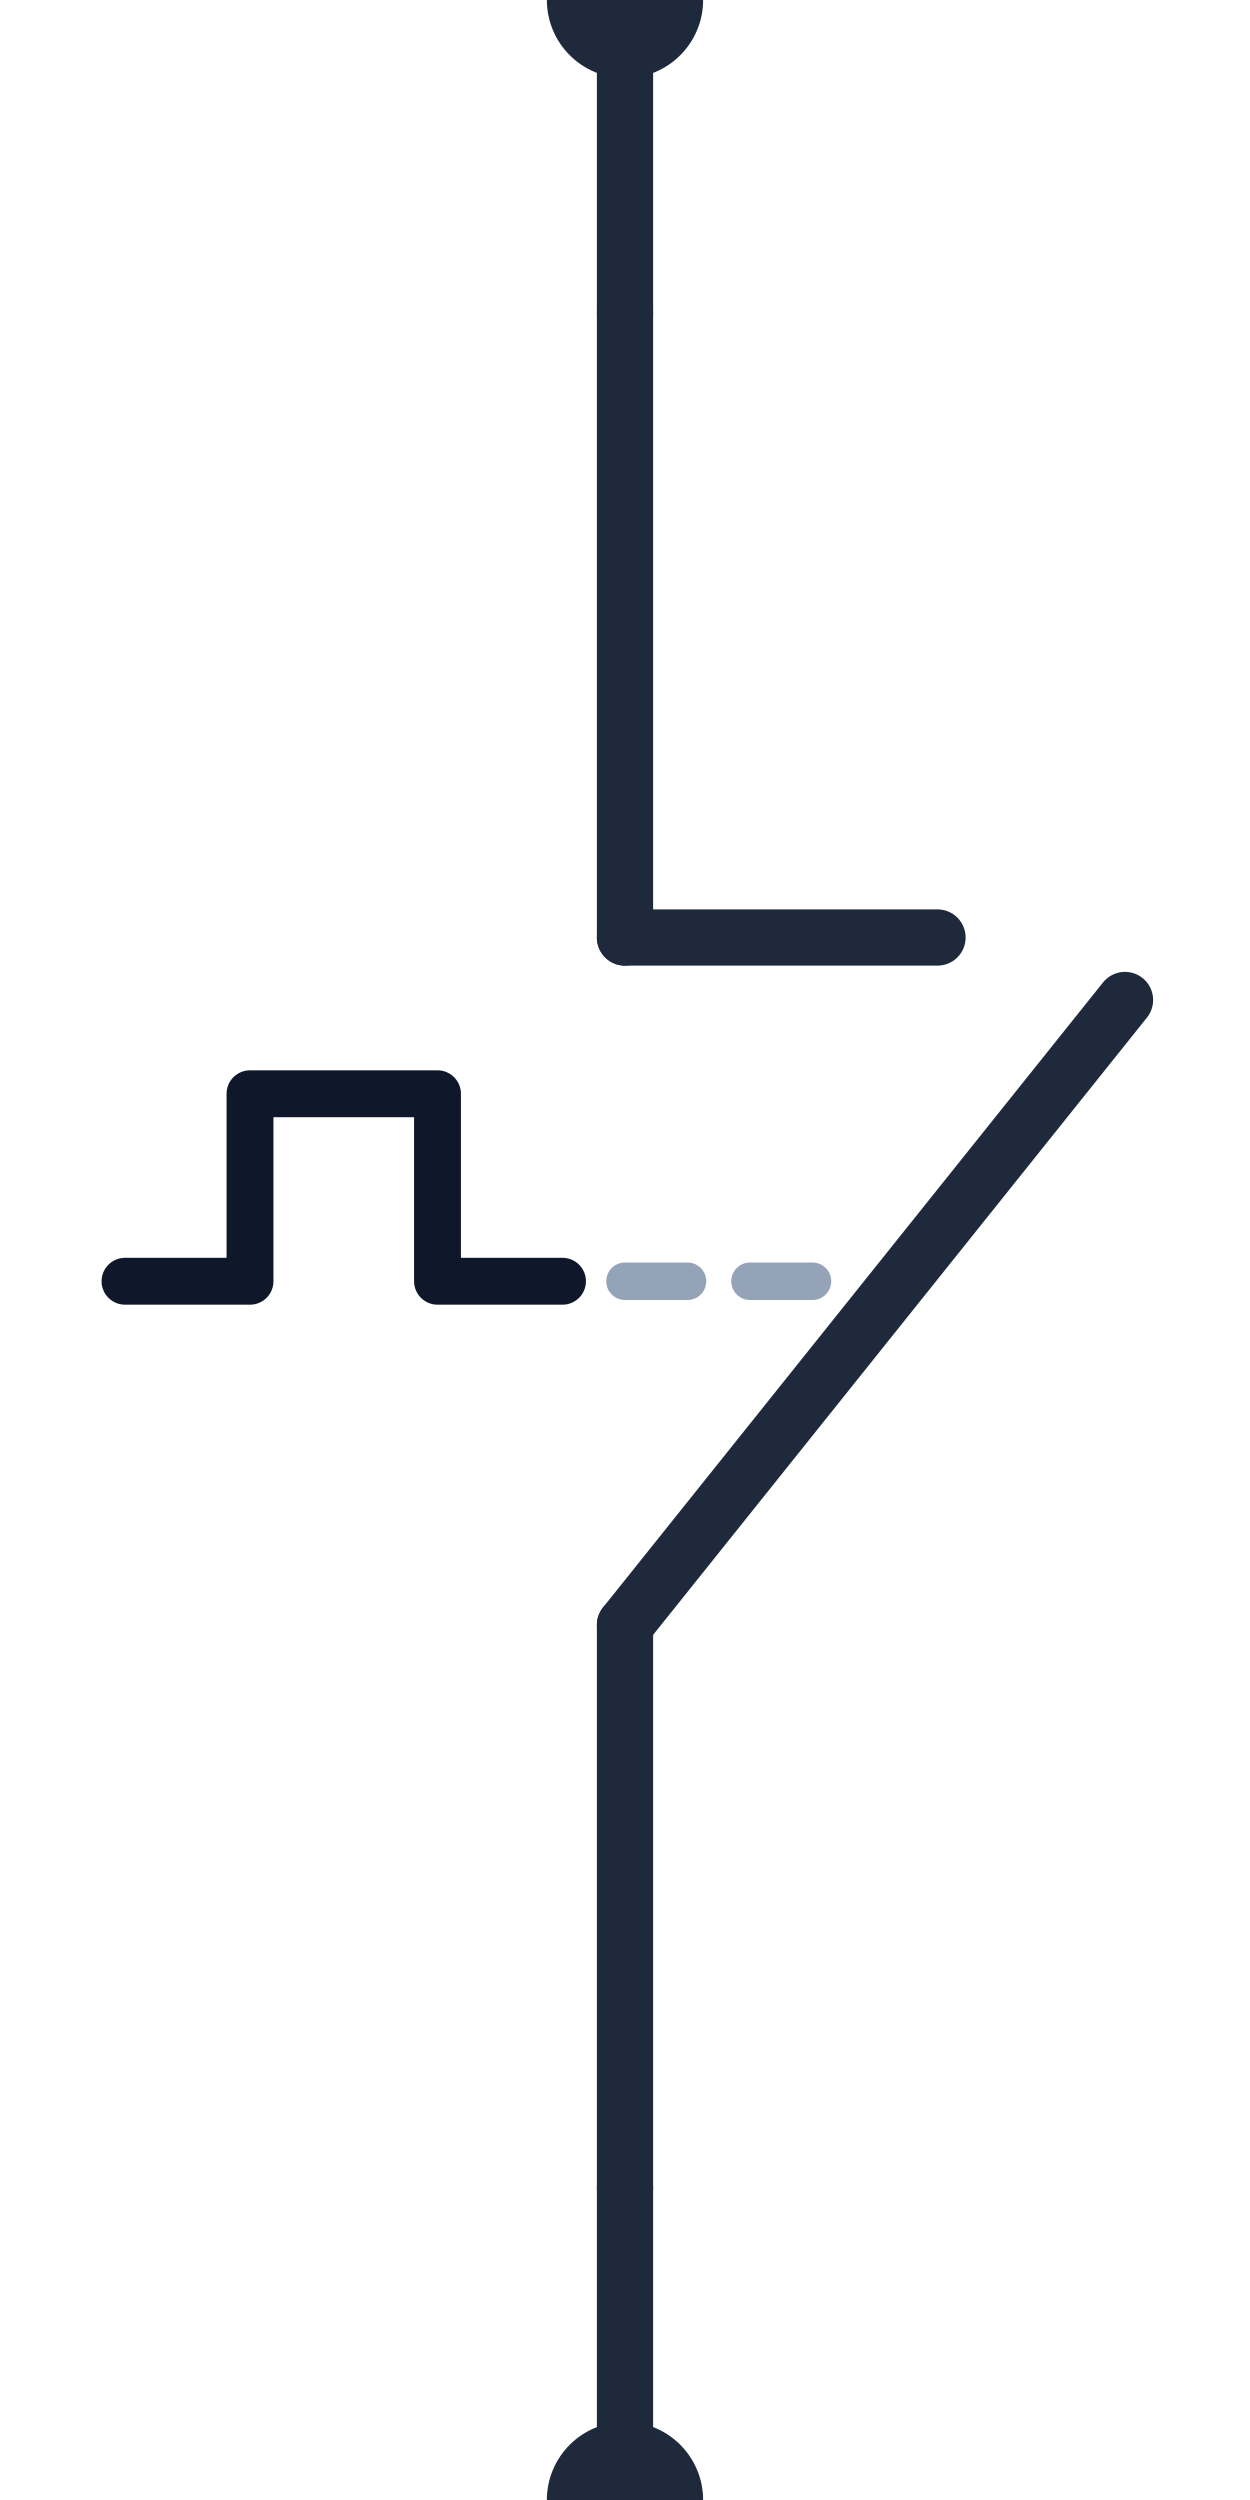
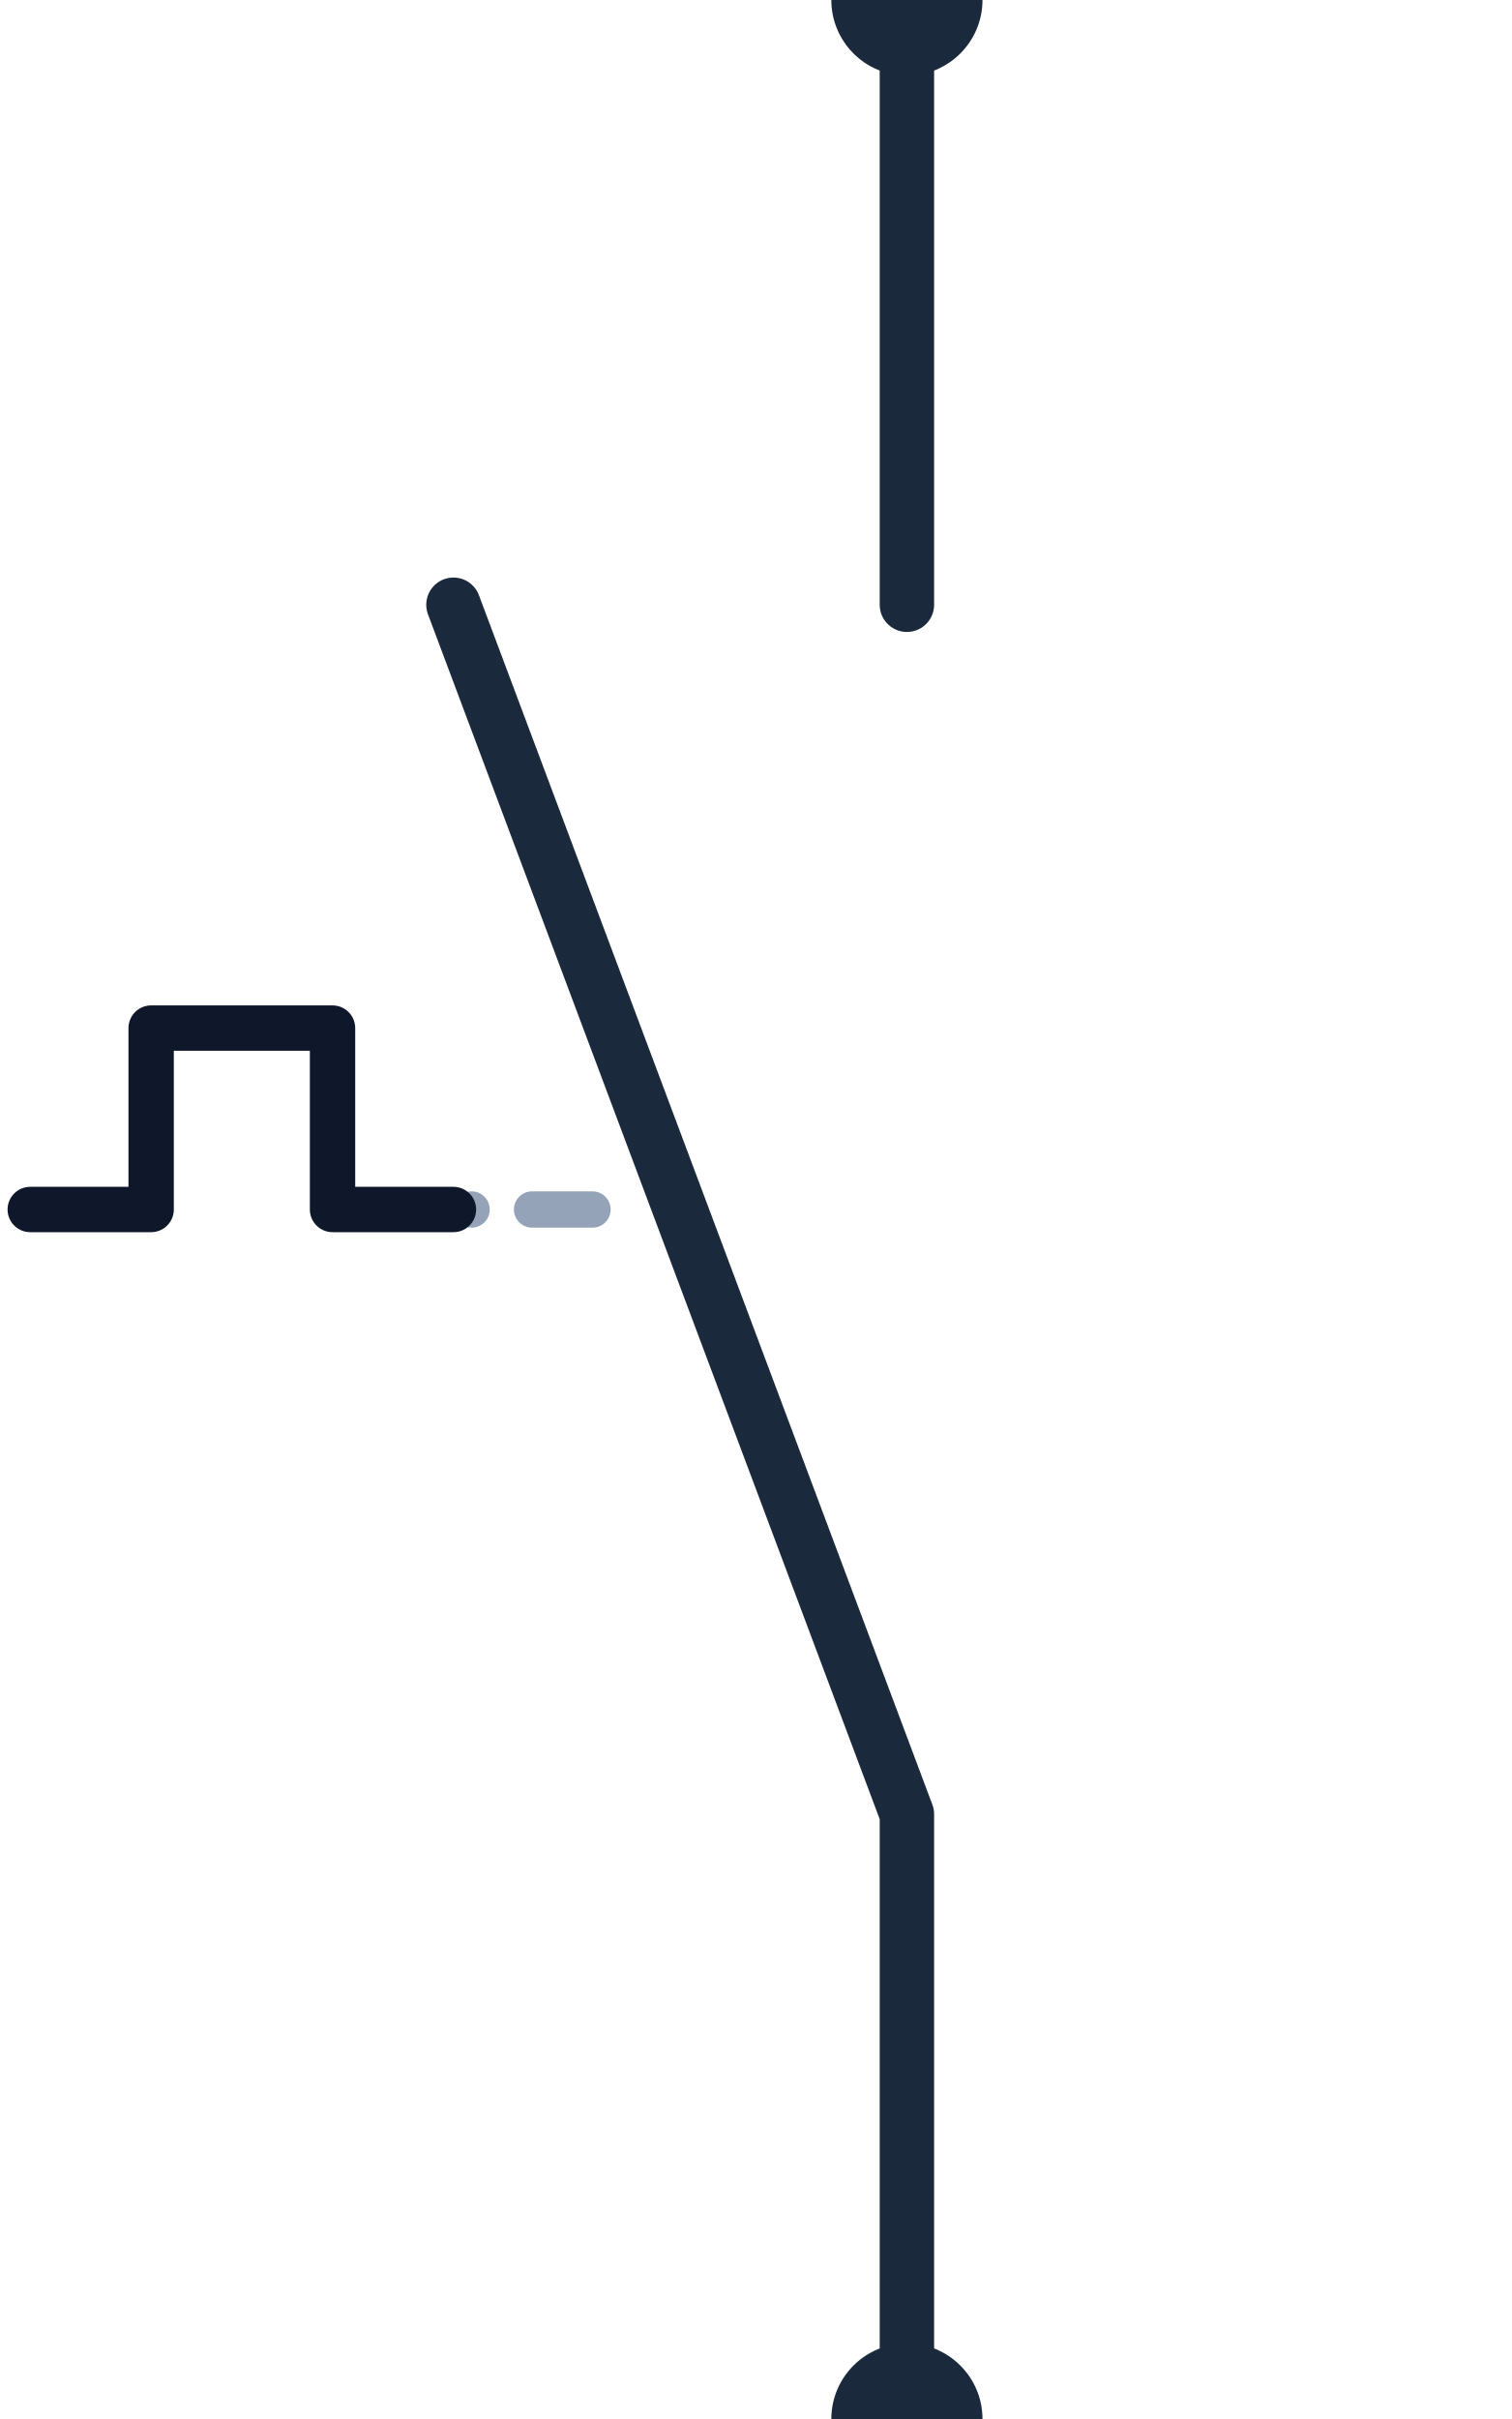
- <svg xmlns="http://www.w3.org/2000/svg" id="Capa_1" version="1.1" viewBox="0 0 40 80" height="80" width="40">
+ <svg xmlns="http://www.w3.org/2000/svg" id="Capa_1" version="1.1" viewBox="0 0 50 80">
  <defs>
    <style>
      .st0 {
-         stroke: #1e293b;
-         stroke-width: 1.8px;
+         stroke: #94a3b8;
+         stroke-dasharray: 2 2;
+         stroke-width: 1.2px;
      }

      .st0, .st1, .st2 {
        fill: none;
        stroke-linecap: round;
      }

-       .st0, .st2 {
-         stroke-linejoin: round;
-       }
- 
      .st1 {
-         stroke: #94a3b8;
-         stroke-dasharray: 2 2;
-         stroke-width: 1.2px;
-       }
- 
-       .st2 {
        stroke: #0f172a;
        stroke-width: 1.5px;
      }

+       .st1, .st2 {
+         stroke-linejoin: round;
+       }
+ 
      .st3 {
-         fill: #1e293b;
+         fill: #1b293d;
+       }
+ 
+       .st2 {
+         stroke: #1b293d;
+         stroke-width: 1.8px;
      }
    </style>
  </defs>
-   <circle id="terminal_95" class="st3" cx="20" r="2.5" cy="0" />
-   <circle id="terminal_96" class="st3" cx="20" cy="80" r="2.5" />
-   <line x1="20" y1="0" x2="20" y2="10" stroke="#1e293b" stroke-width="1.8" stroke-linecap="round" />
-   <line x1="20" y1="70" x2="20" y2="80" stroke="#1e293b" stroke-width="1.8" stroke-linecap="round" />
-   <g transform="translate(0, 10)">
-     <line class="st1" x1="26" y1="31" x2="18" y2="31" />
-     <line class="st0" x1="20" x2="20" y2="20" />
-     <line class="st0" x1="20" y1="20" x2="30" y2="20" />
-     <line class="st0" x1="20" y1="42" x2="20" y2="60" />
-     <line class="st0" x1="20" y1="42" x2="36" y2="22" />
-     <path class="st2" d="M18,31h-4v-6h-6v6h-4" />
+   <g>
+     <circle id="terminal_2" class="st3" cx="30" cy="80" r="2.5" />
+     <circle id="terminal_1" class="st3" cx="30" r="2.5" />
+     <line class="st2" x1="30" x2="30" y2="20" />
+     <polyline class="st2" points="15 20 30 60 30 80" />
  </g>
+   <line class="st0" x1="19.6" y1="40" x2="15.6" y2="40" />
+   <path class="st1" d="M15,40h-4v-6h-6v6H1" />
</svg>
